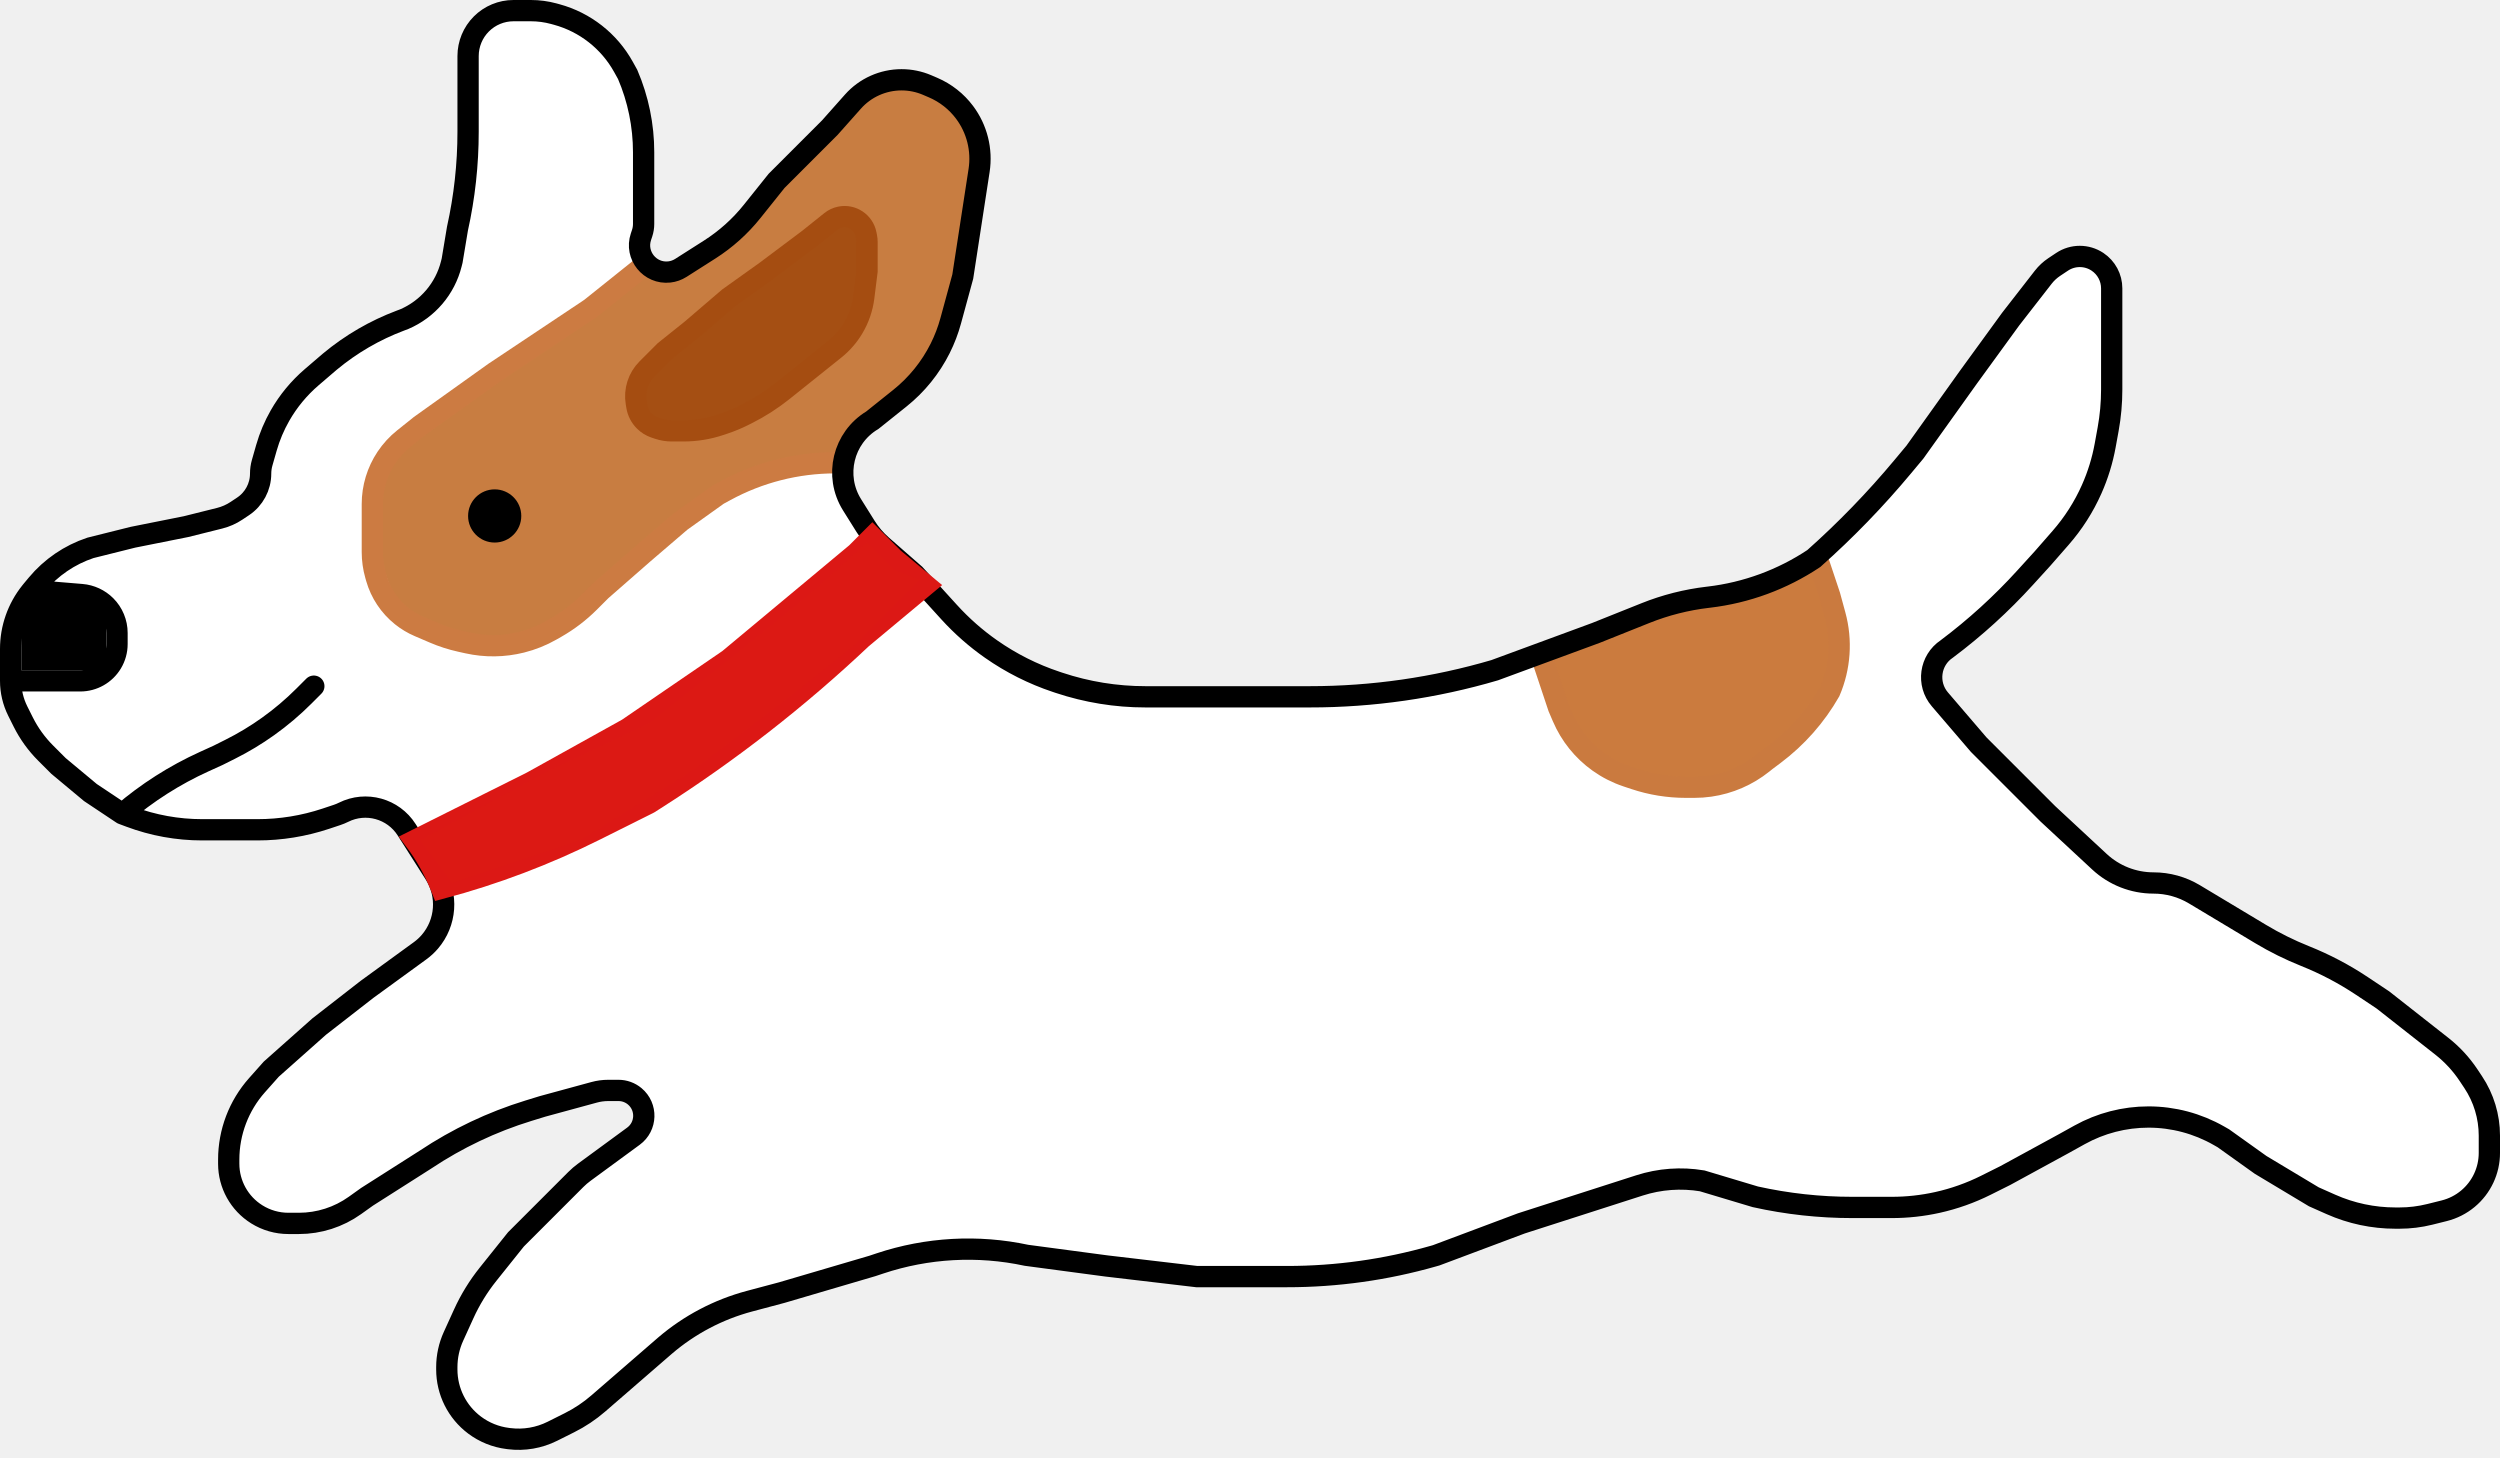
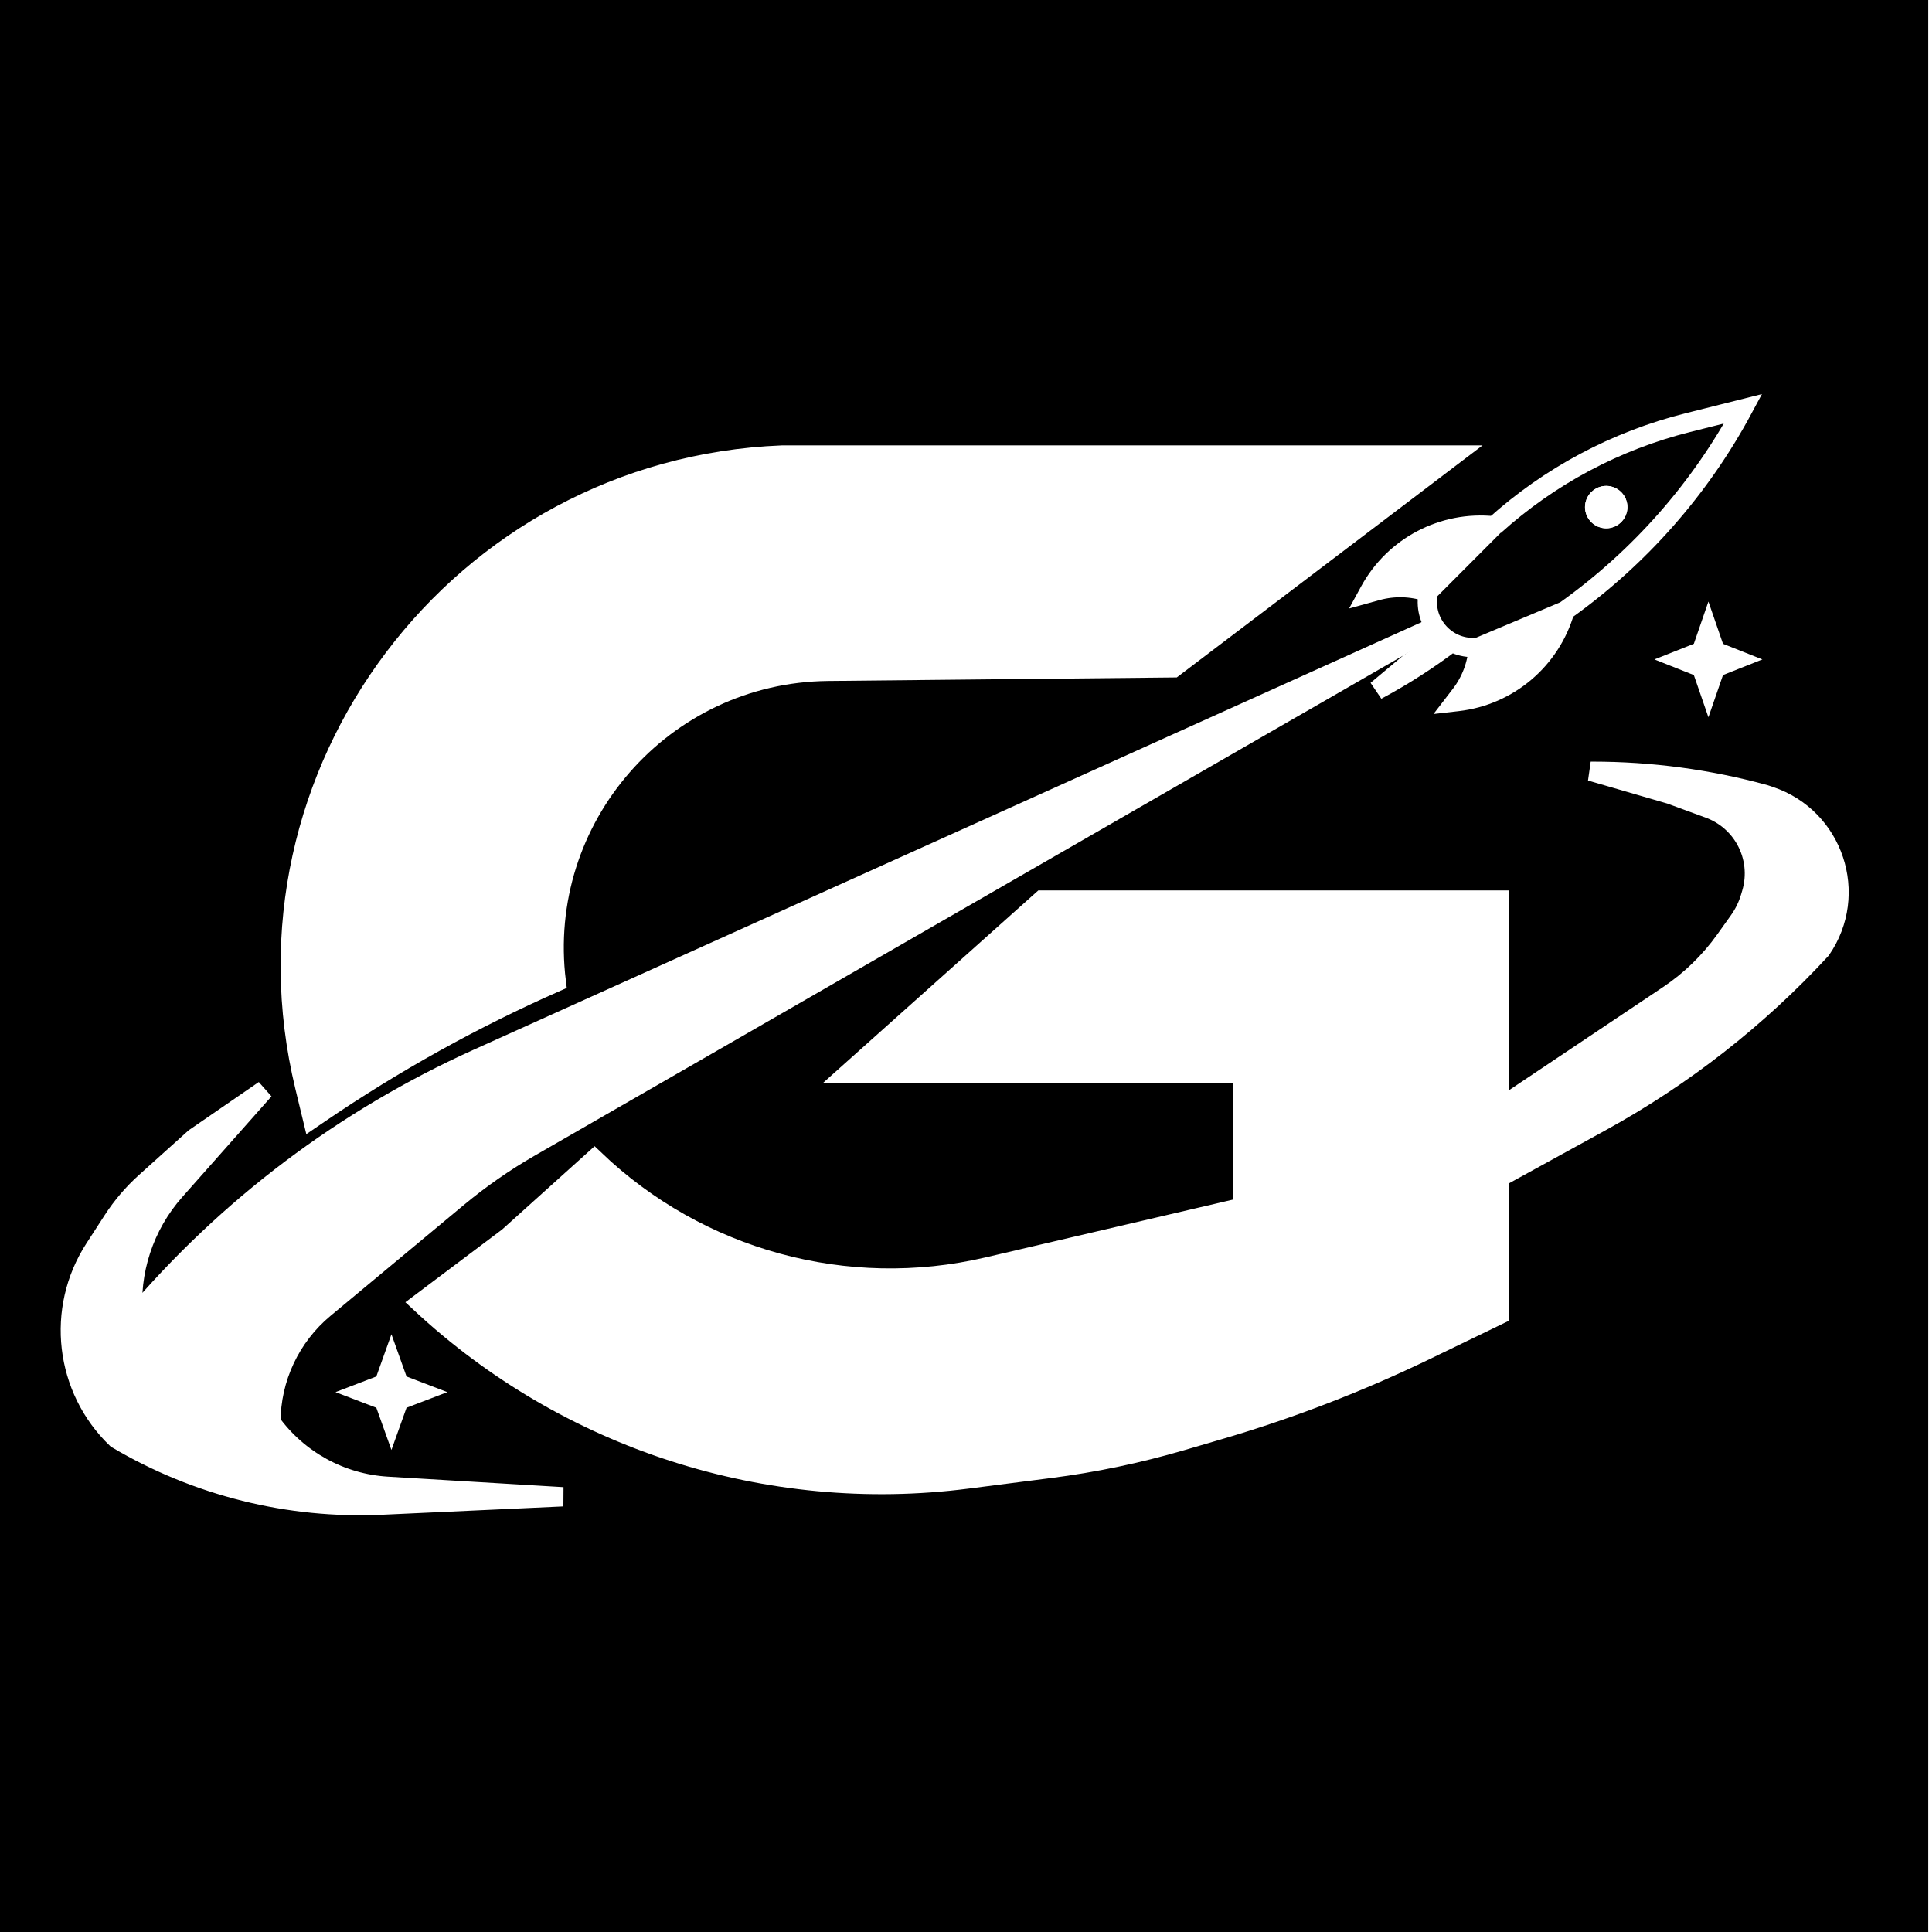
- <svg xmlns="http://www.w3.org/2000/svg" width="235" height="137" viewBox="0 0 235 137" fill="none">
-   <path d="M48.5 0.5L53.5 2L57 4.5L59.5 9L60.5 15L60 23.5L62 25.5L64.5 25L69 22L73 16.5L80.5 9.5L85 7.5L89 9.5L91.5 11L92.5 14.5L91.5 20L90 29.5L86.5 35.5L84 38L81 40.5L79.5 43.5V46L83.5 52L91 59.5L98.5 64.5L107 65.5H116L132 65L147.5 60.5L155.5 57L165 55.5L173 51L179 43.5L184.5 36L190 28.5L193 25L196.5 24L198.5 27V31.5V39.5L196.5 46L193.5 51L188.5 56.5L184.5 59.5L181 63.5L184.5 68.5L188.5 73L197.5 81.5L203.5 83L208.5 85.5L217.5 90L229.5 98L234 105L233.5 109L232.5 111.5L229.5 113.5L224.5 114.5L216 111.5L206.5 105H201L195.5 106.5L186 111.5L179 113.5L169 113L159 110.5L146.5 113.5L135 118.5L116 120.5L100.5 118.5L90 117L79.5 119L68 123L62 126.5L57.5 131L50 135L44 133.5L42 127L46 119.5L53.5 112L61 105L59.5 102.5L51 103.5L42 107.5L35.5 112L28 115L23 113L21.5 109L23.5 102.5L31 95.5L38 90.5L40.5 88.5L42 85.5L40 80.5L35 75.5L29.5 77.5L24 78L12.5 76.5L4 71L0.5 62L2 57L6 52.5L14.5 50.5L24 47L26 40L30.5 34.5L37 30.5L41 27.5L43 23.5L44 12V4L45.5 2L48.5 0.5Z" fill="white" />
-   <path d="M148 60L154.5 57.5L160.5 56L167 54.5L170.5 53.5L172.5 56.5L173.5 60.5L172.5 64.5L171 67L166 72L159.5 74.5L152 72.5L148.5 70L147 67.5L145.5 64.5L145 61.5L148 60Z" fill="#CB7B3E" />
-   <path d="M145 62L146.5 66.5L146.898 67.428C147.619 69.111 148.787 70.562 150.277 71.626C151.088 72.206 151.981 72.66 152.926 72.975L153.664 73.221C155.211 73.737 156.831 74 158.462 74H159.27C159.756 74 160.242 73.966 160.723 73.897C162.541 73.637 164.256 72.895 165.69 71.748L166 71.5L166.775 70.919C168.902 69.323 170.681 67.309 172 65C172.971 62.734 173.147 60.205 172.498 57.826L172 56L171 53" stroke="#CA7A3F" stroke-width="2" stroke-linecap="round" />
-   <rect x="2" y="56" width="8" height="7" fill="black" />
-   <path d="M52 31L57.5 27L60.5 25.5H63.5L70.5 20.5L77.5 13L83 8H86L88.5 9L92 13.5L91.5 20L89 30.5L87.5 34L84.5 37L81.5 40L79 43L73.5 44L67.5 46L60 52.5L53.5 57.5L47 61L41.5 60L37.5 57.5L35 50.5V45.5L37.5 42L52 31Z" fill="#C87D41" />
-   <path d="M78.5 43.5C74.891 43.5 71.34 44.406 68.172 46.134L67.5 46.5L64 49L60.5 52L56.5 55.5L55.404 56.596C54.472 57.528 53.42 58.331 52.276 58.985L51.82 59.245C50.944 59.746 50.004 60.124 49.025 60.369C47.364 60.784 45.63 60.807 43.96 60.435L43.276 60.283C42.427 60.095 41.598 59.828 40.799 59.485L39.378 58.876C38.795 58.627 38.249 58.299 37.754 57.903C36.613 56.99 35.784 55.745 35.383 54.34L35.305 54.068C35.103 53.359 35 52.626 35 51.89V49.5V47.383C35 45.829 35.46 44.31 36.322 43.017C36.771 42.343 37.322 41.742 37.954 41.236L39.5 40L43 37.5L46.5 35L55.5 29L60.5 25" stroke="#CC7B42" stroke-width="2" stroke-linecap="round" />
-   <path d="M3 55.5L3.476 54.929C4.799 53.341 6.539 52.154 8.5 51.5L12.5 50.5L17.5 49.5L20.645 48.714C21.211 48.572 21.748 48.335 22.233 48.011L22.851 47.599C23.881 46.912 24.5 45.756 24.5 44.519C24.5 44.175 24.548 43.832 24.642 43.501L25.044 42.094C25.347 41.035 25.776 40.017 26.323 39.06C27.102 37.697 28.11 36.478 29.302 35.456L31 34C32.986 32.345 35.236 31.037 37.657 30.129L38 30C40.205 29.055 41.842 27.133 42.423 24.806L42.5 24.5L43 21.5C43.665 18.509 44 15.454 44 12.39V9V5.268C44 4.136 44.45 3.05 45.25 2.25C46.05 1.45 47.136 1 48.268 1H49.901C50.63 1 51.357 1.097 52.061 1.289L52.327 1.362C54.995 2.09 57.257 3.863 58.601 6.281L59 7C59.99 9.309 60.5 11.796 60.5 14.308V15.5V21.054C60.5 21.349 60.452 21.643 60.359 21.923L60.247 22.26C59.664 24.006 61.089 25.768 62.918 25.565C63.301 25.522 63.669 25.392 63.994 25.186L66.705 23.46C68.225 22.493 69.574 21.282 70.699 19.876L73 17L78 12L80.176 9.552C81.336 8.247 82.999 7.5 84.745 7.5C85.573 7.5 86.392 7.668 87.153 7.994L87.714 8.235C88.884 8.736 89.902 9.536 90.666 10.555C91.839 12.118 92.332 14.089 92.035 16.021L91.5 19.5L90.5 26L89.366 30.159C89.123 31.051 88.792 31.916 88.379 32.743C87.47 34.559 86.179 36.157 84.593 37.426L82 39.5C79.253 41.148 78.393 44.728 80.09 47.445L81.367 49.486C81.787 50.158 82.303 50.765 82.9 51.287L86 54L89.218 57.54C90.402 58.843 91.728 60.01 93.17 61.019C95.047 62.333 97.104 63.368 99.277 64.092L99.546 64.182C102.165 65.055 104.907 65.5 107.668 65.5H122.5H123.14C129.016 65.5 134.862 64.658 140.5 63L150 59.5L154.673 57.631C156.549 56.88 158.517 56.38 160.524 56.144L160.629 56.132C164.159 55.717 167.542 54.472 170.5 52.5C173.496 49.837 176.288 46.954 178.854 43.875L180 42.5L185 35.5L189 30L192.067 26.057C192.354 25.688 192.698 25.368 193.087 25.108L193.836 24.609C194.844 23.938 196.156 23.938 197.164 24.609C197.999 25.166 198.5 26.102 198.5 27.106V36.626C198.5 37.873 198.388 39.117 198.165 40.344L197.889 41.861C197.631 43.282 197.204 44.667 196.617 45.987C195.877 47.653 194.89 49.198 193.689 50.569L192 52.5L190.363 54.3C188.126 56.761 185.661 59.005 183 61C181.405 62.063 181.099 64.282 182.346 65.737L186 70L192.5 76.5L197.351 81.005C198.732 82.287 200.547 83 202.432 83C203.785 83 205.113 83.368 206.273 84.064L212.492 87.795C213.828 88.597 215.227 89.291 216.674 89.87C218.553 90.621 220.349 91.566 222.032 92.688L224 94L229.531 98.346C230.504 99.111 231.35 100.025 232.036 101.054L232.475 101.713C233.47 103.204 234 104.956 234 106.748V108.376C234 110.039 233.262 111.615 231.984 112.68C231.336 113.22 230.575 113.606 229.757 113.811L228.4 114.15C227.47 114.382 226.516 114.5 225.557 114.5H225.164C223.078 114.5 221.015 114.062 219.108 113.215L217.5 112.5L212.5 109.5L209 107L208.576 106.758C206.56 105.606 204.279 105 201.957 105C199.69 105 197.46 105.578 195.478 106.679L194 107.5L188.5 110.5L186.68 111.41C185.232 112.134 183.701 112.678 182.121 113.029C180.711 113.342 179.271 113.5 177.827 113.5H174.11C171.046 113.5 167.991 113.165 165 112.5L160 111C158.029 110.671 156.007 110.819 154.105 111.431L143 115L135 118L134.731 118.077C130.265 119.353 125.644 120 121 120H112.5L104 119L96.5 118C91.917 117.018 87.155 117.282 82.709 118.764L82 119L73.5 121.5L70.454 122.312C67.522 123.094 64.804 124.525 62.5 126.5L56.241 131.925C55.417 132.639 54.507 133.247 53.532 133.734L51.921 134.54C50.668 135.166 49.258 135.407 47.869 135.234L47.721 135.215C46.593 135.074 45.522 134.641 44.612 133.959C42.968 132.726 42 130.79 42 128.734V128.511C42 127.515 42.213 126.531 42.625 125.624L43.587 123.509C44.193 122.175 44.963 120.921 45.879 119.776L48.5 116.5L54.129 110.871C54.376 110.624 54.642 110.396 54.923 110.19L59.546 106.8C60.793 105.885 60.85 104.042 59.662 103.052C59.234 102.695 58.695 102.5 58.138 102.5H57.175C56.727 102.5 56.281 102.56 55.849 102.678L51 104L49.669 104.409C46.241 105.464 42.984 107.011 40 109L34.5 112.5L33.362 113.313C31.826 114.41 29.985 115 28.098 115H27.108C26.057 115 25.027 114.705 24.136 114.147C22.496 113.123 21.5 111.325 21.5 109.392V109C21.5 106.423 22.446 103.936 24.157 102.01L25.5 100.5L30 96.5L34.5 93L39.491 89.37C39.829 89.124 40.138 88.84 40.41 88.522C41.948 86.727 42.133 84.137 40.863 82.142L38.226 77.997C36.961 76.01 34.399 75.3 32.292 76.354C32.098 76.451 31.896 76.534 31.69 76.603L30.63 76.957C28.557 77.648 26.386 78 24.201 78H19C16.686 78 14.39 77.584 12.223 76.771L11.5 76.5M3 55.5L2.874 55.657C1.661 57.174 1 59.058 1 61V64M3 55.5L7.677 55.89C8.531 55.961 9.333 56.333 9.939 56.939C10.618 57.618 11 58.54 11 59.501V60.542C11 61.169 10.83 61.784 10.507 62.321C9.882 63.363 8.757 64 7.542 64H1M11.5 76.5L8.5 74.5L5.5 72L4.288 70.788C3.435 69.935 2.725 68.95 2.185 67.871L1.671 66.842C1.23 65.959 1 64.986 1 64M11.5 76.5C13.822 74.51 16.413 72.858 19.197 71.593L20.5 71L21.628 70.436C22.874 69.813 24.07 69.093 25.203 68.283C26.399 67.429 27.522 66.478 28.561 65.439L29.5 64.5" stroke="black" stroke-width="2" stroke-linecap="round" />
-   <path d="M60 36L66.5 29.5L74 24.5L79 20.5L81 22L81.5 25.5L81 28.5L77 34L72 38L65.5 40.5L60 40V36Z" fill="#A54F13" />
-   <path d="M76 22.5L78.11 20.812C78.366 20.607 78.668 20.466 78.989 20.402C80.1 20.18 81.18 20.9 81.402 22.011L81.455 22.275C81.485 22.425 81.5 22.577 81.5 22.73V25.5L81.195 27.937C81.067 28.968 80.724 29.96 80.19 30.85C79.734 31.611 79.145 32.284 78.453 32.837L77 34L74.5 36L73.568 36.746C72.525 37.58 71.398 38.301 70.204 38.898L69.861 39.069C69.288 39.356 68.695 39.602 68.086 39.805L67.66 39.947C66.561 40.313 65.409 40.5 64.25 40.5H63.144C62.718 40.5 62.294 40.431 61.889 40.296L61.569 40.19C61.195 40.065 60.855 39.855 60.576 39.576C60.201 39.201 59.953 38.719 59.866 38.197L59.808 37.849C59.615 36.689 59.994 35.506 60.825 34.675L62.5 33L65 31L68.5 28L72 25.5L76 22.5Z" stroke="#A54D11" stroke-width="2" stroke-linecap="round" />
-   <circle cx="46.5" cy="48.5" r="2.5" fill="black" />
-   <path d="M50 73.5L39 79C39.996 80.328 40.812 81.78 41.428 83.321L41.5 83.5C46.487 82.17 51.326 80.337 55.943 78.029L61 75.5L61.556 75.146C68.503 70.725 75.014 65.654 81 60L87 55L84 52.5L83 51.5L82 50.5L80.5 52L77.5 54.5L68.5 62L59 68.5L50 73.5Z" stroke="#DC1815" stroke-width="2" stroke-linecap="round" />
-   <path d="M84 53.5L86.5 54.5L80.5 60.5L75.5 64.5L65 72.5L54.5 79L42.5 83L39.5 79L51.5 72.5L61 68L71 60L76.5 55.5L81.5 51L84 53.5Z" fill="#DC1914" />
+ <svg xmlns="http://www.w3.org/2000/svg" width="500" height="501" viewBox="0 0 500 501" fill="none">
+   <rect width="500" height="501" fill="black" />
+   <path d="M45.38 308.775L68.527 282.646L50.456 295.082L37.706 306.551C34.46 309.471 31.614 312.806 29.242 316.471L24.499 323.797C14.341 339.491 16.746 360.186 30.234 373.131C51.006 385.441 74.924 391.409 99.045 390.299L145.974 388.14L100.466 385.419C88.419 384.699 77.33 378.615 70.248 368.843C70.248 357.431 75.322 346.611 84.095 339.313L118.612 310.601C124.508 305.696 130.814 301.306 137.46 297.479L371 163L123.765 274.526C89.382 290.036 58.897 313.029 34.537 341.826C33.438 329.785 37.362 317.825 45.38 308.775Z" fill="white" stroke="white" stroke-width="5" />
+   <path d="M444.418 167.765L444.793 168.85L445.86 169.272L450.217 171L445.86 172.728L444.793 173.15L444.418 174.235L443 178.341L441.582 174.235L441.207 173.15L440.14 172.728L435.782 171L440.14 169.272L441.207 168.85L441.582 167.765L443 163.658L444.418 167.765Z" fill="white" stroke="white" stroke-width="5" />
+   <path d="M219.902 278.371L270.195 233.404H388.835V287.364L432.596 258.061C438.336 254.217 443.333 249.365 447.344 243.741L450.892 238.766C452.21 236.917 453.214 234.863 453.861 232.686L454.178 231.62C455.549 227.008 455.009 222.04 452.679 217.831C450.592 214.064 447.22 211.175 443.178 209.691L433.11 205.996L412.477 200H412.961C428.046 200 443.062 202.016 457.612 205.996L458.971 206.453C475.518 212.017 482.133 231.877 472.227 246.252C455.714 264.121 436.423 279.205 415.099 290.921L388.835 305.351V340.896L369.798 350.109C352.43 358.513 334.393 365.46 315.874 370.878L306.274 373.687C295.134 376.946 283.756 379.324 272.243 380.798L250.787 383.547C199.088 390.169 147.124 373.439 109 337.898L131.782 320.768L154.135 300.64C181.219 326.555 219.559 337.039 256.062 328.512L322.208 313.06V278.371H219.902Z" fill="white" />
+   <path d="M388.835 287.364V233.404H270.195L219.902 278.371H322.208V313.06L256.062 328.512C219.559 337.039 181.219 326.555 154.135 300.64L131.782 320.768L109 337.898C147.124 373.439 199.088 390.169 250.787 383.547L272.243 380.798C283.756 379.324 295.134 376.946 306.274 373.687L315.874 370.878C334.393 365.46 352.43 358.513 369.798 350.109L388.835 340.896V305.351M388.835 287.364V305.351M388.835 287.364L432.596 258.061C438.336 254.217 443.333 249.365 447.344 243.741L450.892 238.766C452.21 236.917 453.214 234.863 453.861 232.686L454.178 231.62C455.55 227.008 455.009 222.04 452.679 217.831C450.593 214.064 447.22 211.175 443.178 209.691L433.11 205.996L412.477 200H412.961C428.046 200 443.062 202.016 457.612 205.996L458.971 206.453C475.518 212.017 482.133 231.877 472.227 246.252C455.714 264.121 436.423 279.205 415.099 290.921L388.835 305.351" stroke="white" stroke-width="5" />
+   <path d="M304.293 173.178L214.714 174.087C171.885 174.521 138.978 212.147 144.252 254.652C122.787 264.115 102.234 275.527 82.852 288.744L81.01 290L79.034 281.826C59.357 200.413 119.071 121.345 202.762 118H377L304.293 173.178Z" fill="white" stroke="white" stroke-width="5" />
+   <path d="M383.336 167.832L405.791 158.386C402.13 171.124 391.166 180.408 377.999 181.919L377.291 182L378.708 180.157C381.443 176.601 383.055 172.309 383.336 167.832Z" fill="white" />
+   <path d="M383.336 167.832L405.791 158.386M383.336 167.832C375.805 168.71 369.397 162.387 370.174 154.845L370.316 153.476M383.336 167.832C383.055 172.309 381.443 176.601 378.708 180.157L377.291 182L377.999 181.919C391.166 180.408 402.13 171.124 405.791 158.386M405.791 158.386L406.237 158.066C425.266 144.431 440.92 126.621 452 106L437.607 109.614C418.986 114.289 401.795 123.456 387.537 136.313M376.432 166.538C370.395 171.111 364.015 175.211 357.347 178.802L357 178.989L365.205 172.12L374.705 165.679" stroke="white" stroke-width="5" />
+   <path d="M370.254 153.543L387.4 136.357C374.21 134.958 361.474 141.639 355.129 153.287L354.844 153.809L357.07 153.196C361.402 152.002 365.991 152.123 370.254 153.543Z" fill="white" stroke="white" stroke-width="5" />
+   <g filter="url(#filter0_d_314_122)">
+     <circle cx="416.5" cy="131.5" r="5.5" fill="white" />
+     <circle cx="416.5" cy="131.5" r="3" stroke="white" stroke-width="5" />
+   </g>
+   <path d="M103.062 357.791L103.449 358.873L104.522 359.283L109.007 361L104.522 362.717L103.449 363.127L103.062 364.209L101.5 368.577L99.938 364.209L99.551 363.127L98.478 362.717L93.992 361L98.478 359.283L99.551 358.873L99.938 357.791L101.5 353.422L103.062 357.791Z" fill="white" stroke="white" stroke-width="5" />
+   <defs>
+     <filter id="filter0_d_314_122" x="407" y="126" width="19" height="19" filterUnits="userSpaceOnUse" color-interpolation-filters="sRGB">
+       <feFlood flood-opacity="0" result="BackgroundImageFix" />
+       <feColorMatrix in="SourceAlpha" type="matrix" values="0 0 0 0 0 0 0 0 0 0 0 0 0 0 0 0 0 0 127 0" result="hardAlpha" />
+       <feOffset dy="4" />
+       <feGaussianBlur stdDeviation="2" />
+       <feComposite in2="hardAlpha" operator="out" />
+       <feColorMatrix type="matrix" values="0 0 0 0 0 0 0 0 0 0 0 0 0 0 0 0 0 0 0.25 0" />
+       <feBlend mode="normal" in2="BackgroundImageFix" result="effect1_dropShadow_314_122" />
+       <feBlend mode="normal" in="SourceGraphic" in2="effect1_dropShadow_314_122" result="shape" />
+     </filter>
+   </defs>
</svg>
